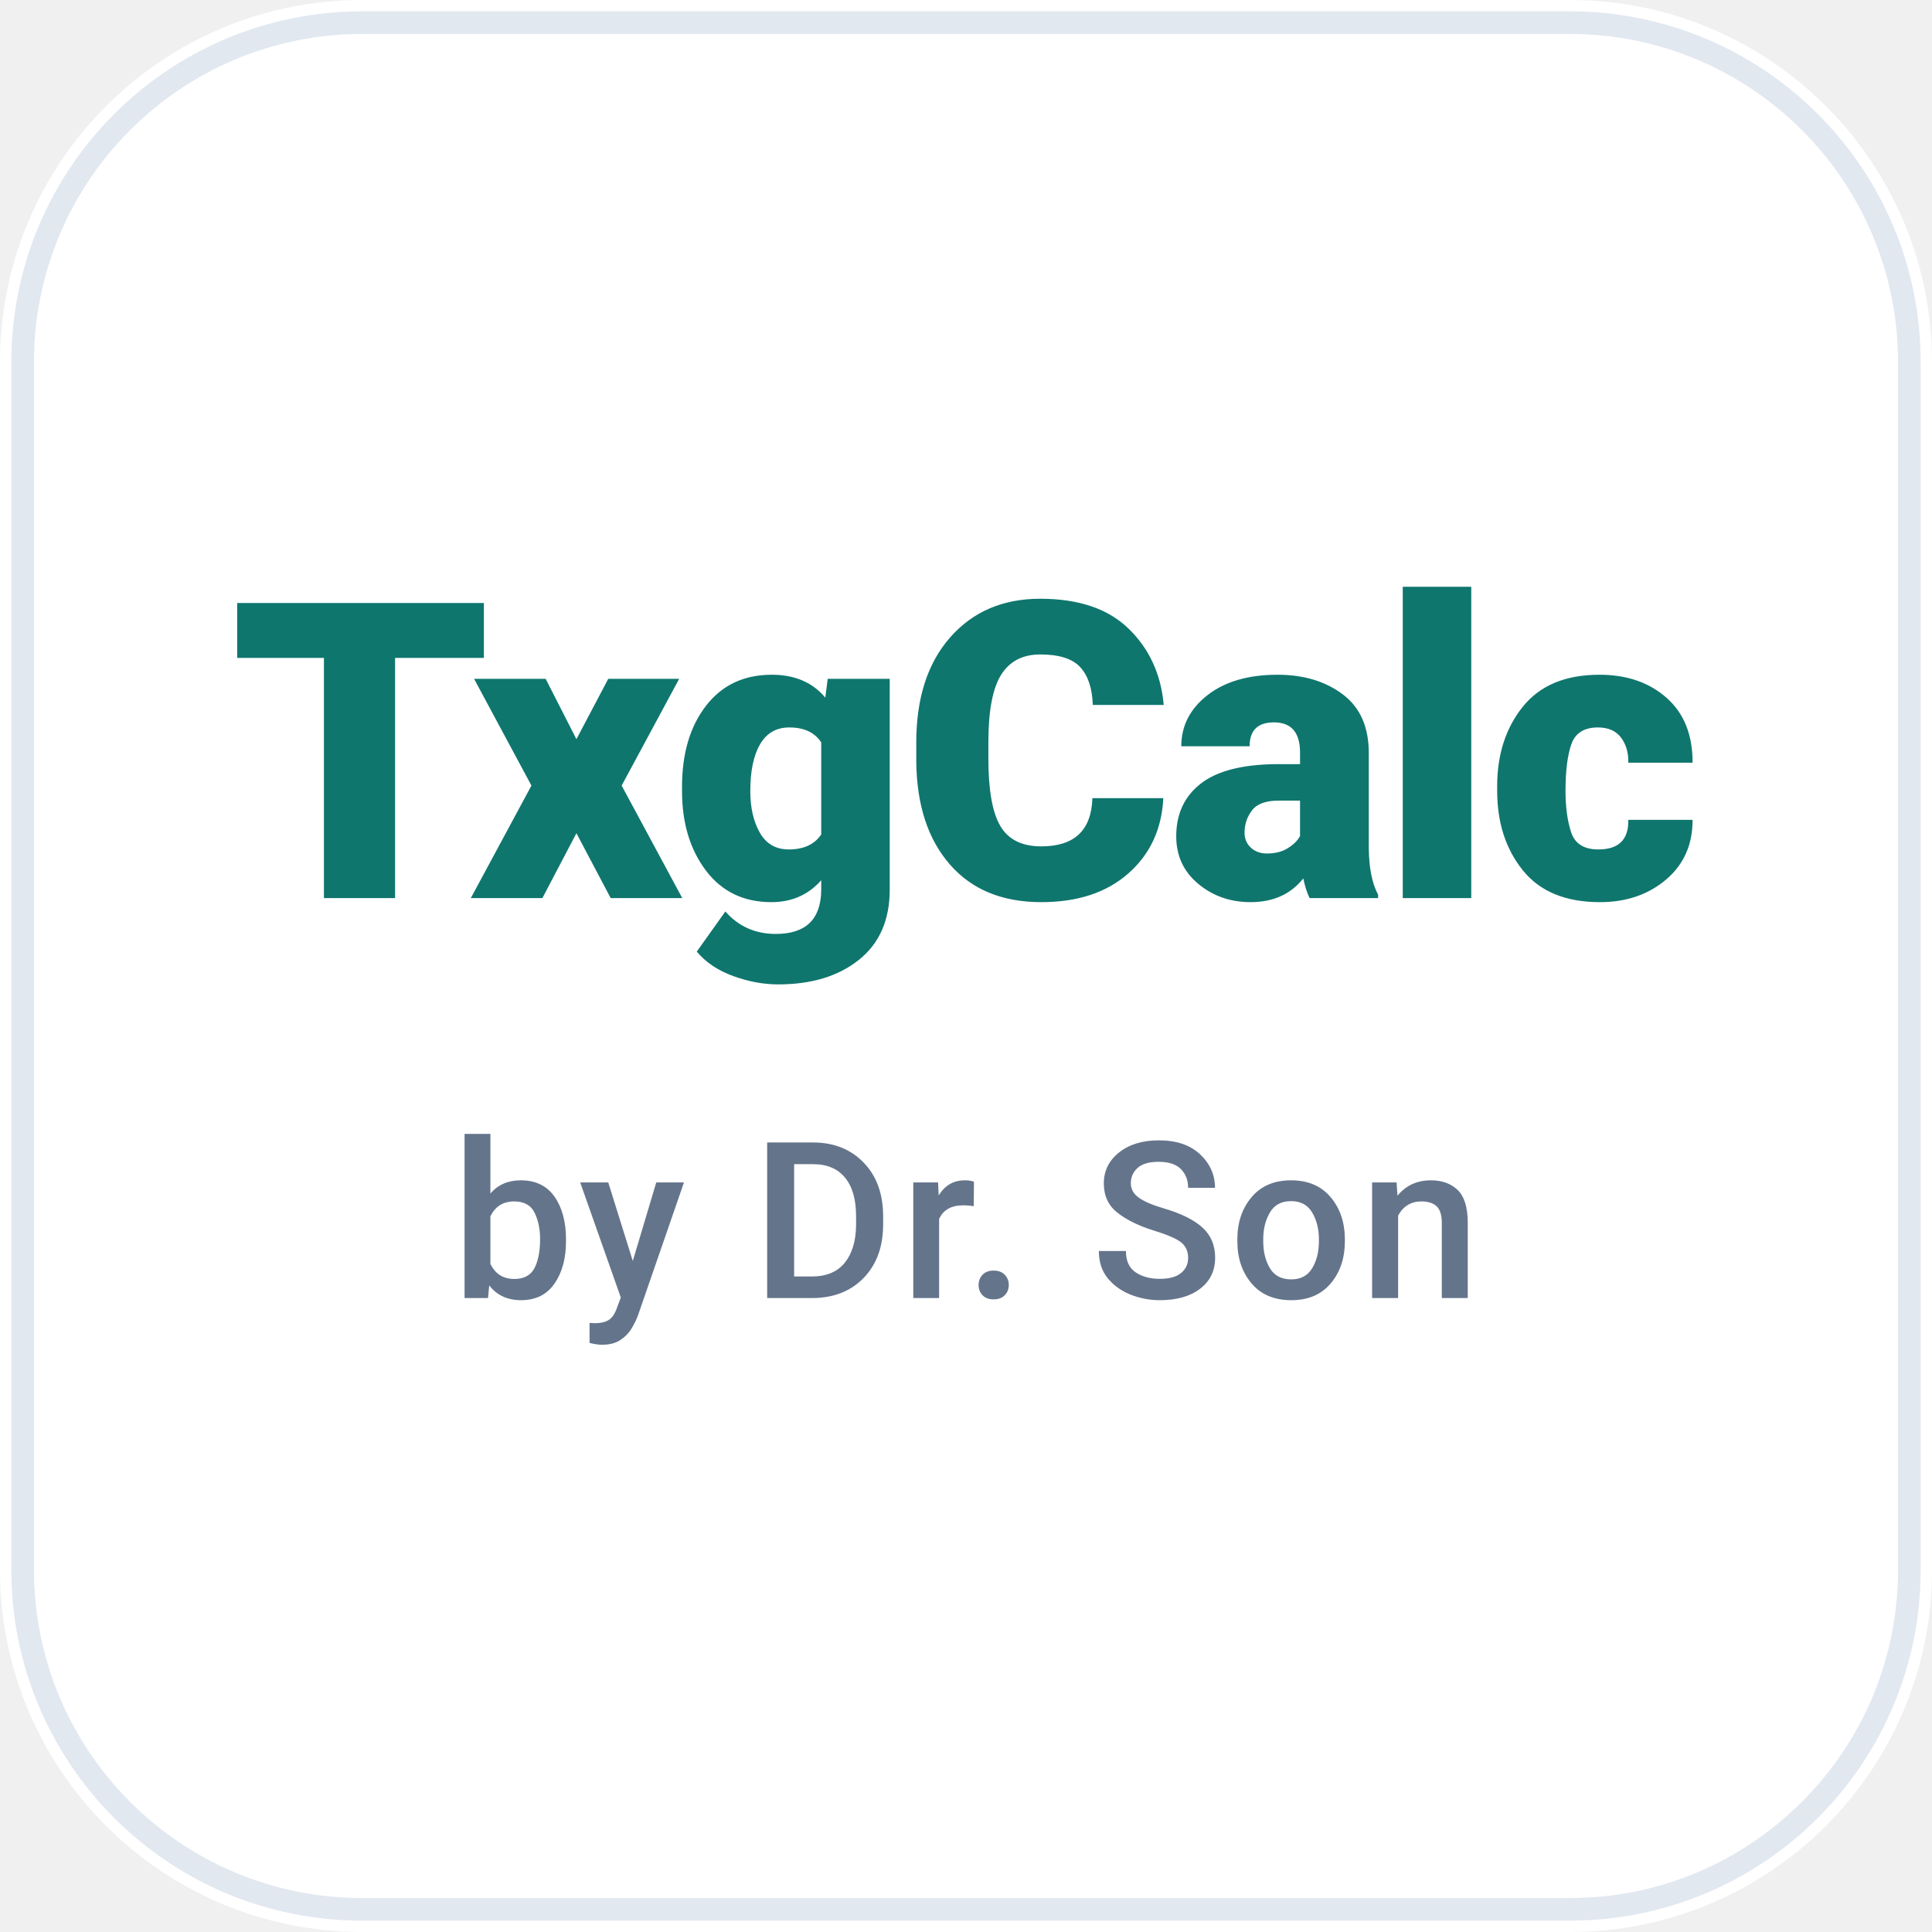
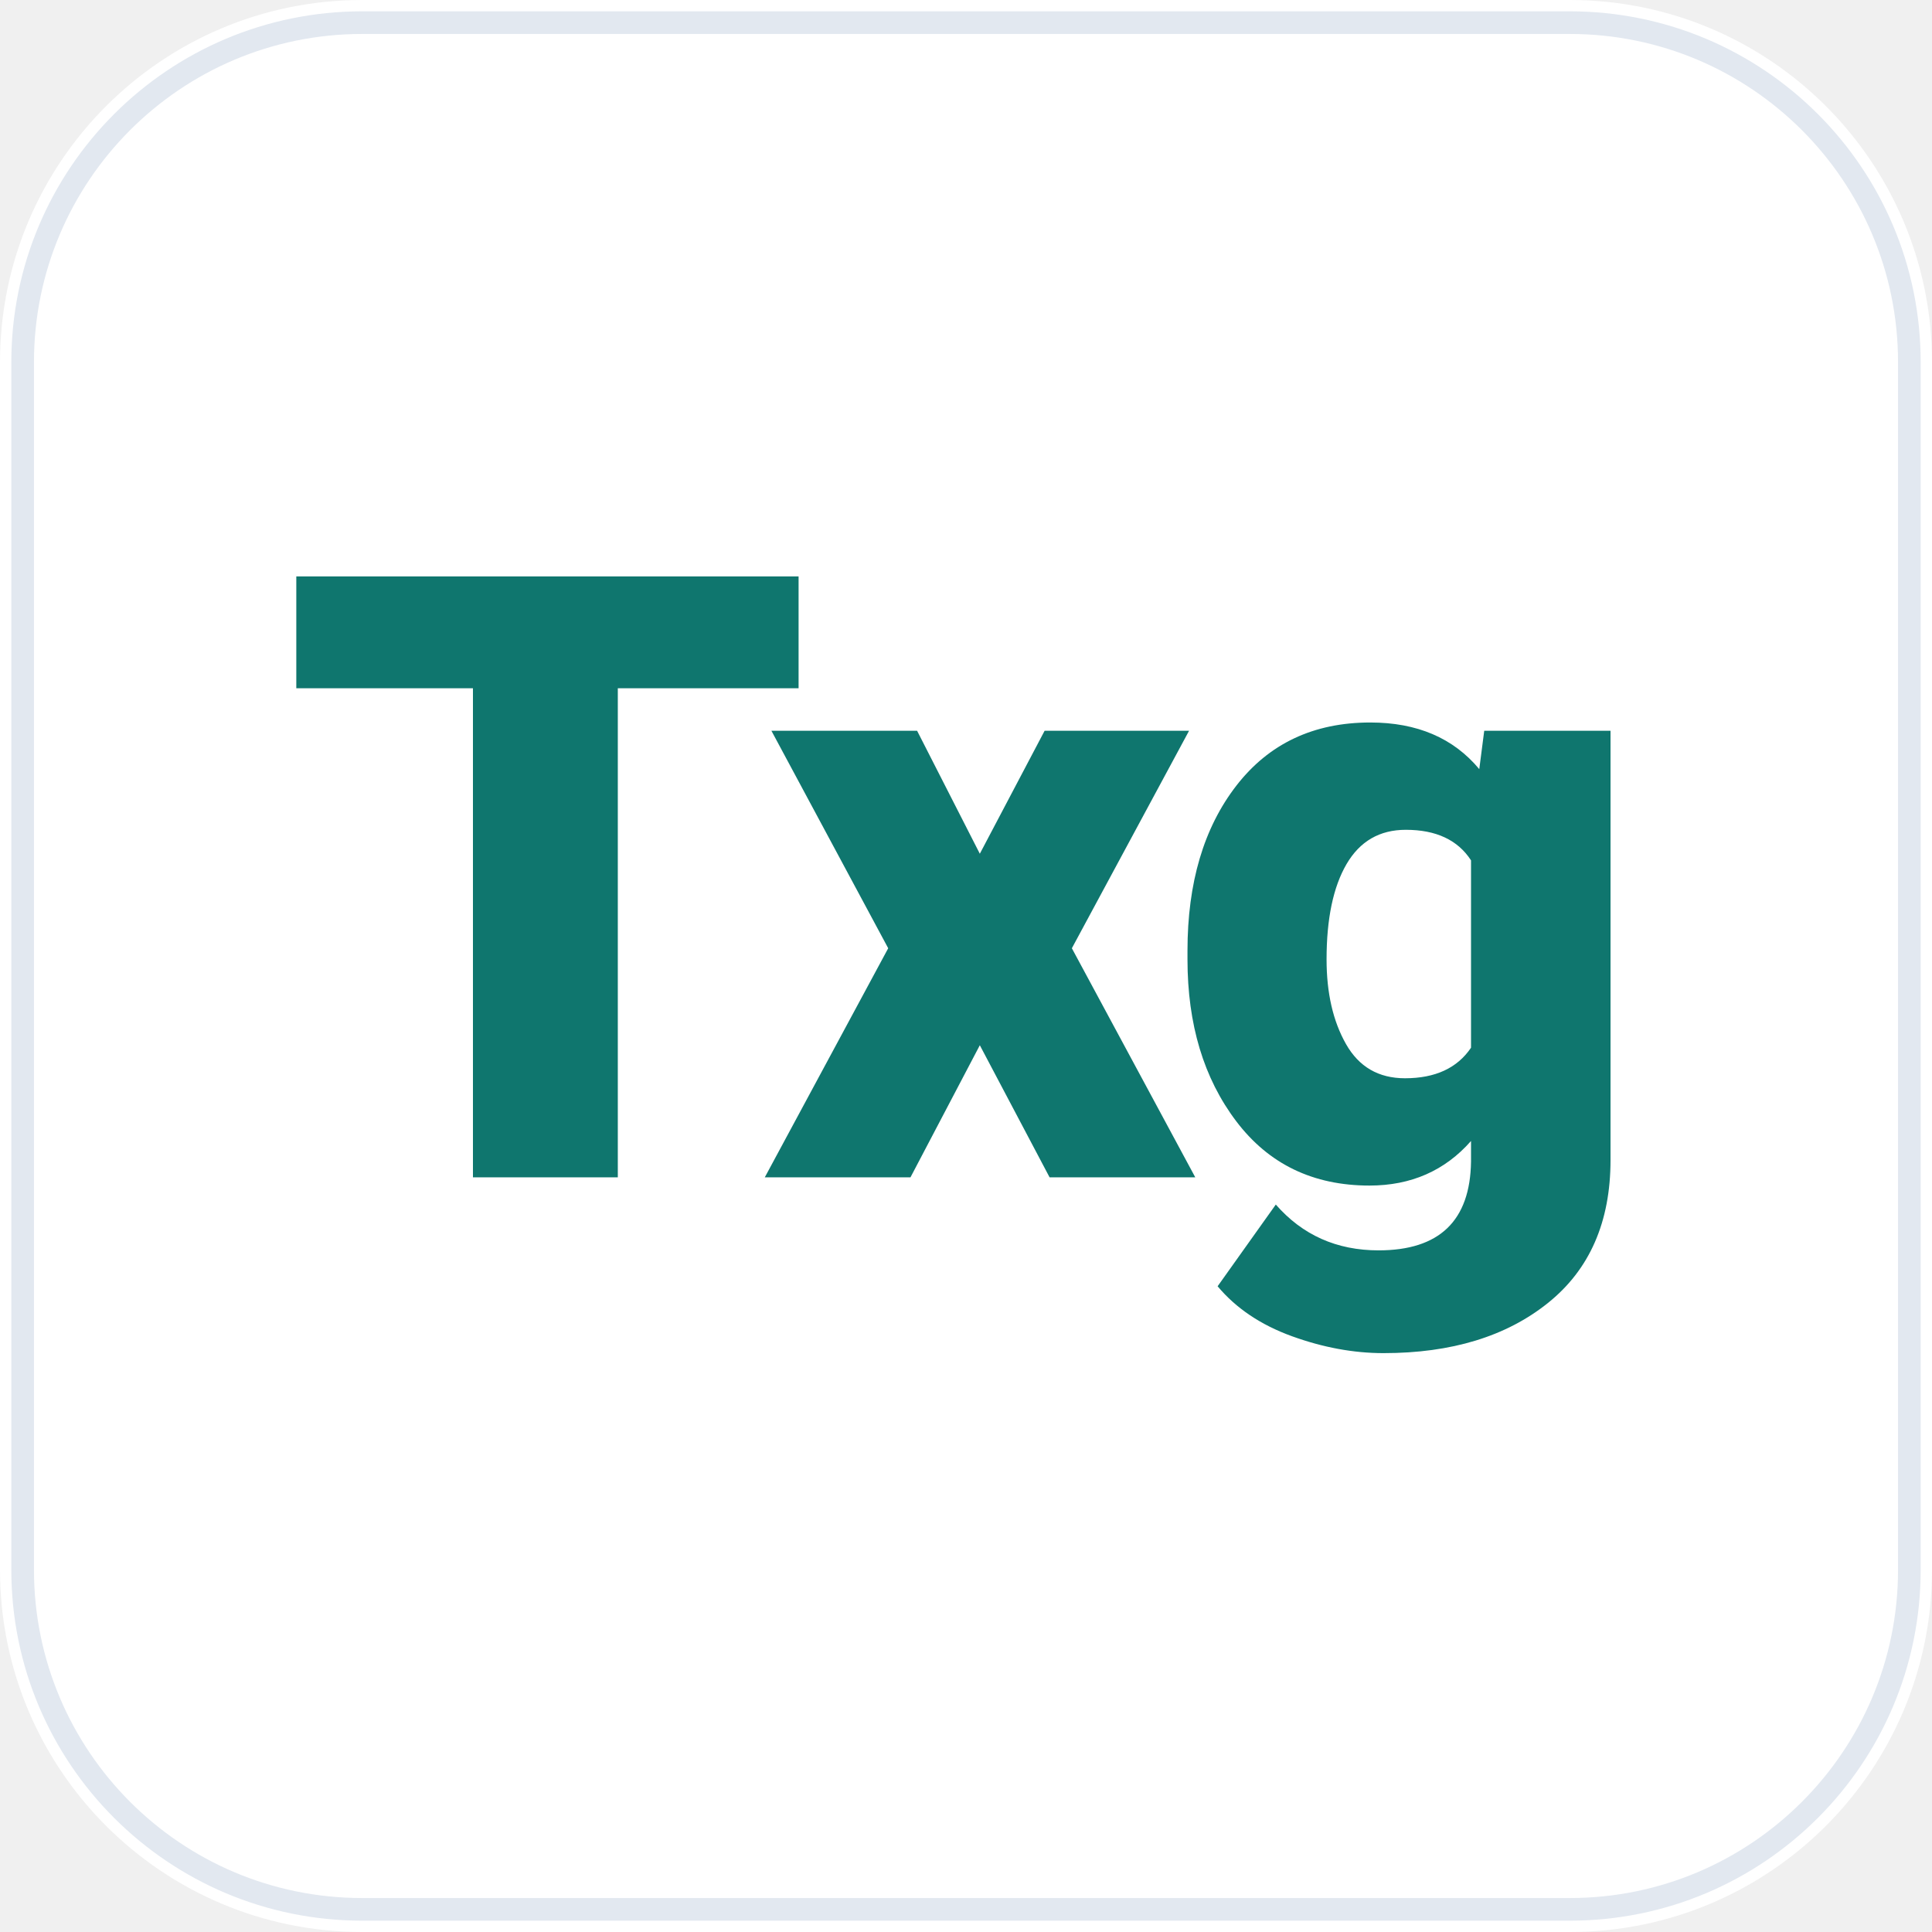
<svg xmlns="http://www.w3.org/2000/svg" viewBox="0 0 512 512" width="512" height="512">
  <rect width="512" height="512" rx="96" fill="#ffffff" />
  <rect x="6" y="6" width="500" height="500" rx="90" fill="none" stroke="#e2e8f0" stroke-width="6" />
-   <text x="256" y="238" text-anchor="middle" font-family="system-ui, -apple-system, 'Segoe UI', Roboto, 'Noto Sans Display', 'Noto Sans', Helvetica, Arial, sans-serif" font-size="110" font-weight="800" letter-spacing="-2" fill="#0f766e">TxgCalc</text>
-   <text x="256" y="344" text-anchor="middle" font-family="system-ui, -apple-system, 'Segoe UI', Roboto, 'Noto Sans Display', 'Noto Sans', Helvetica, Arial, sans-serif" font-size="58" font-weight="500" letter-spacing="1.5" fill="#64748b">by Dr. Son</text>
+   <text x="256" y="312" text-anchor="middle" font-family="system-ui, -apple-system, 'Segoe UI', Roboto, 'Noto Sans Display', 'Noto Sans', Helvetica, Arial, sans-serif" font-size="224" font-weight="800" letter-spacing="-6" fill="#0f766e">Txg</text>
</svg>
